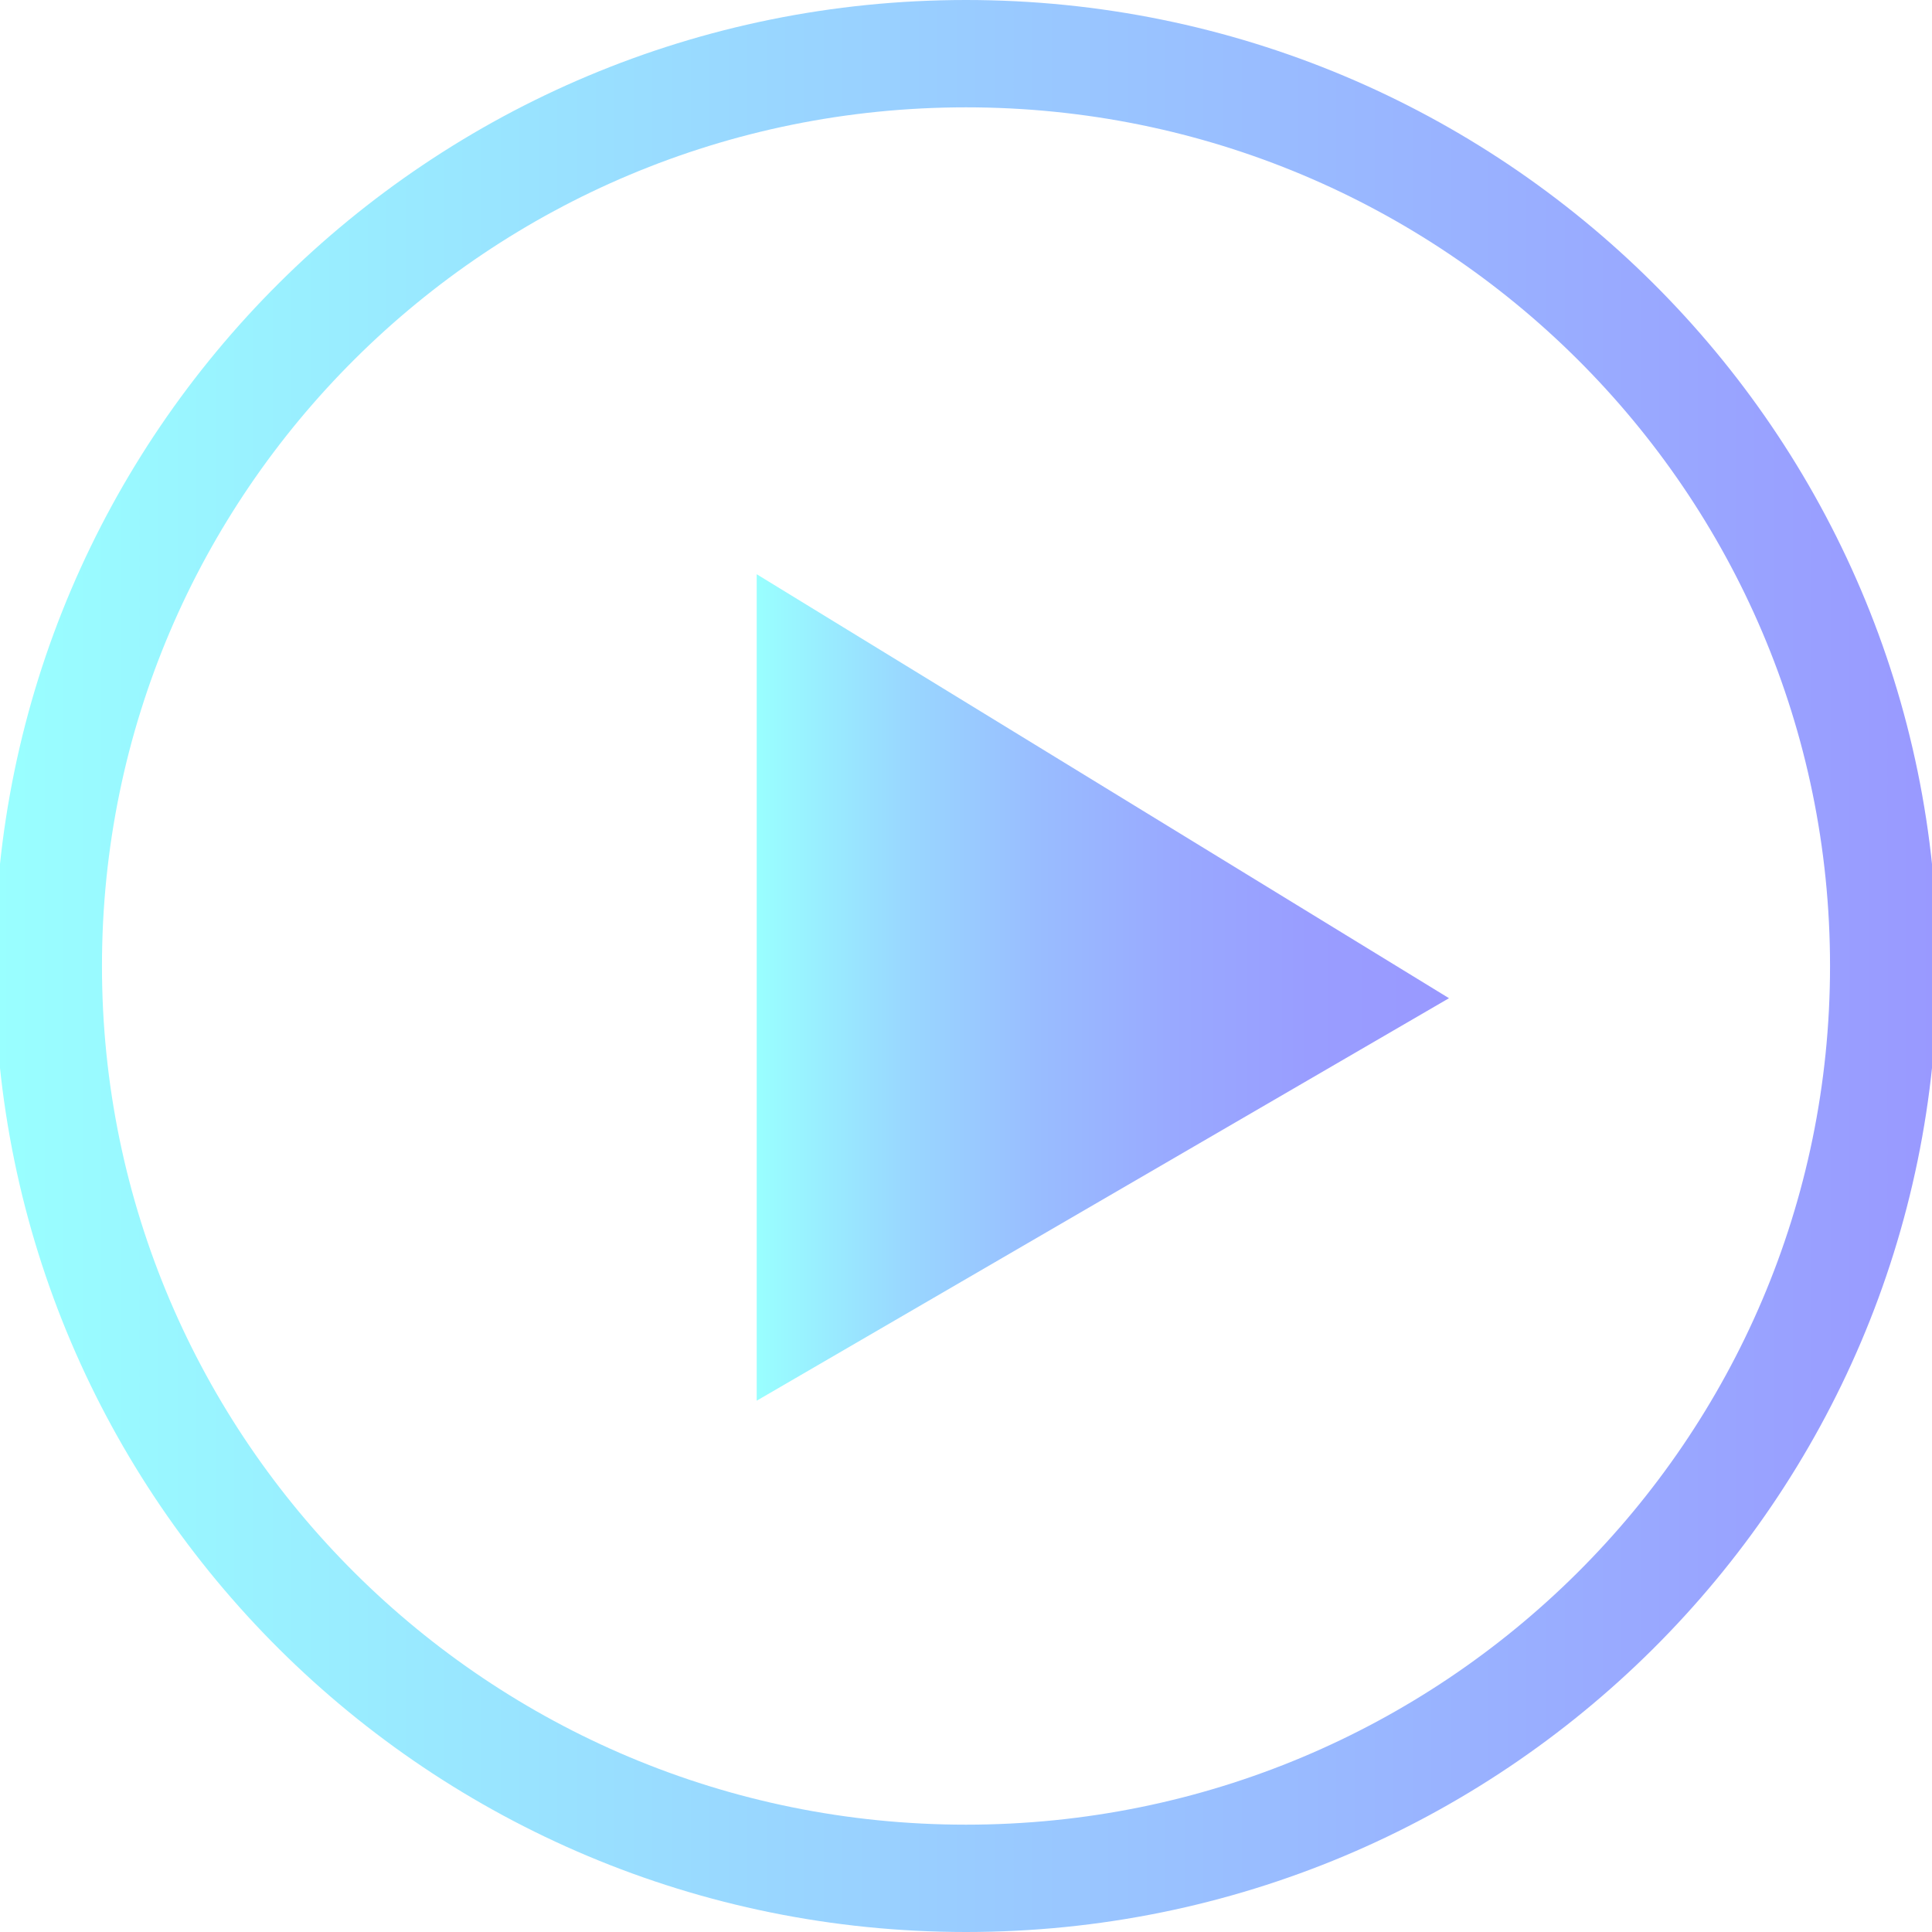
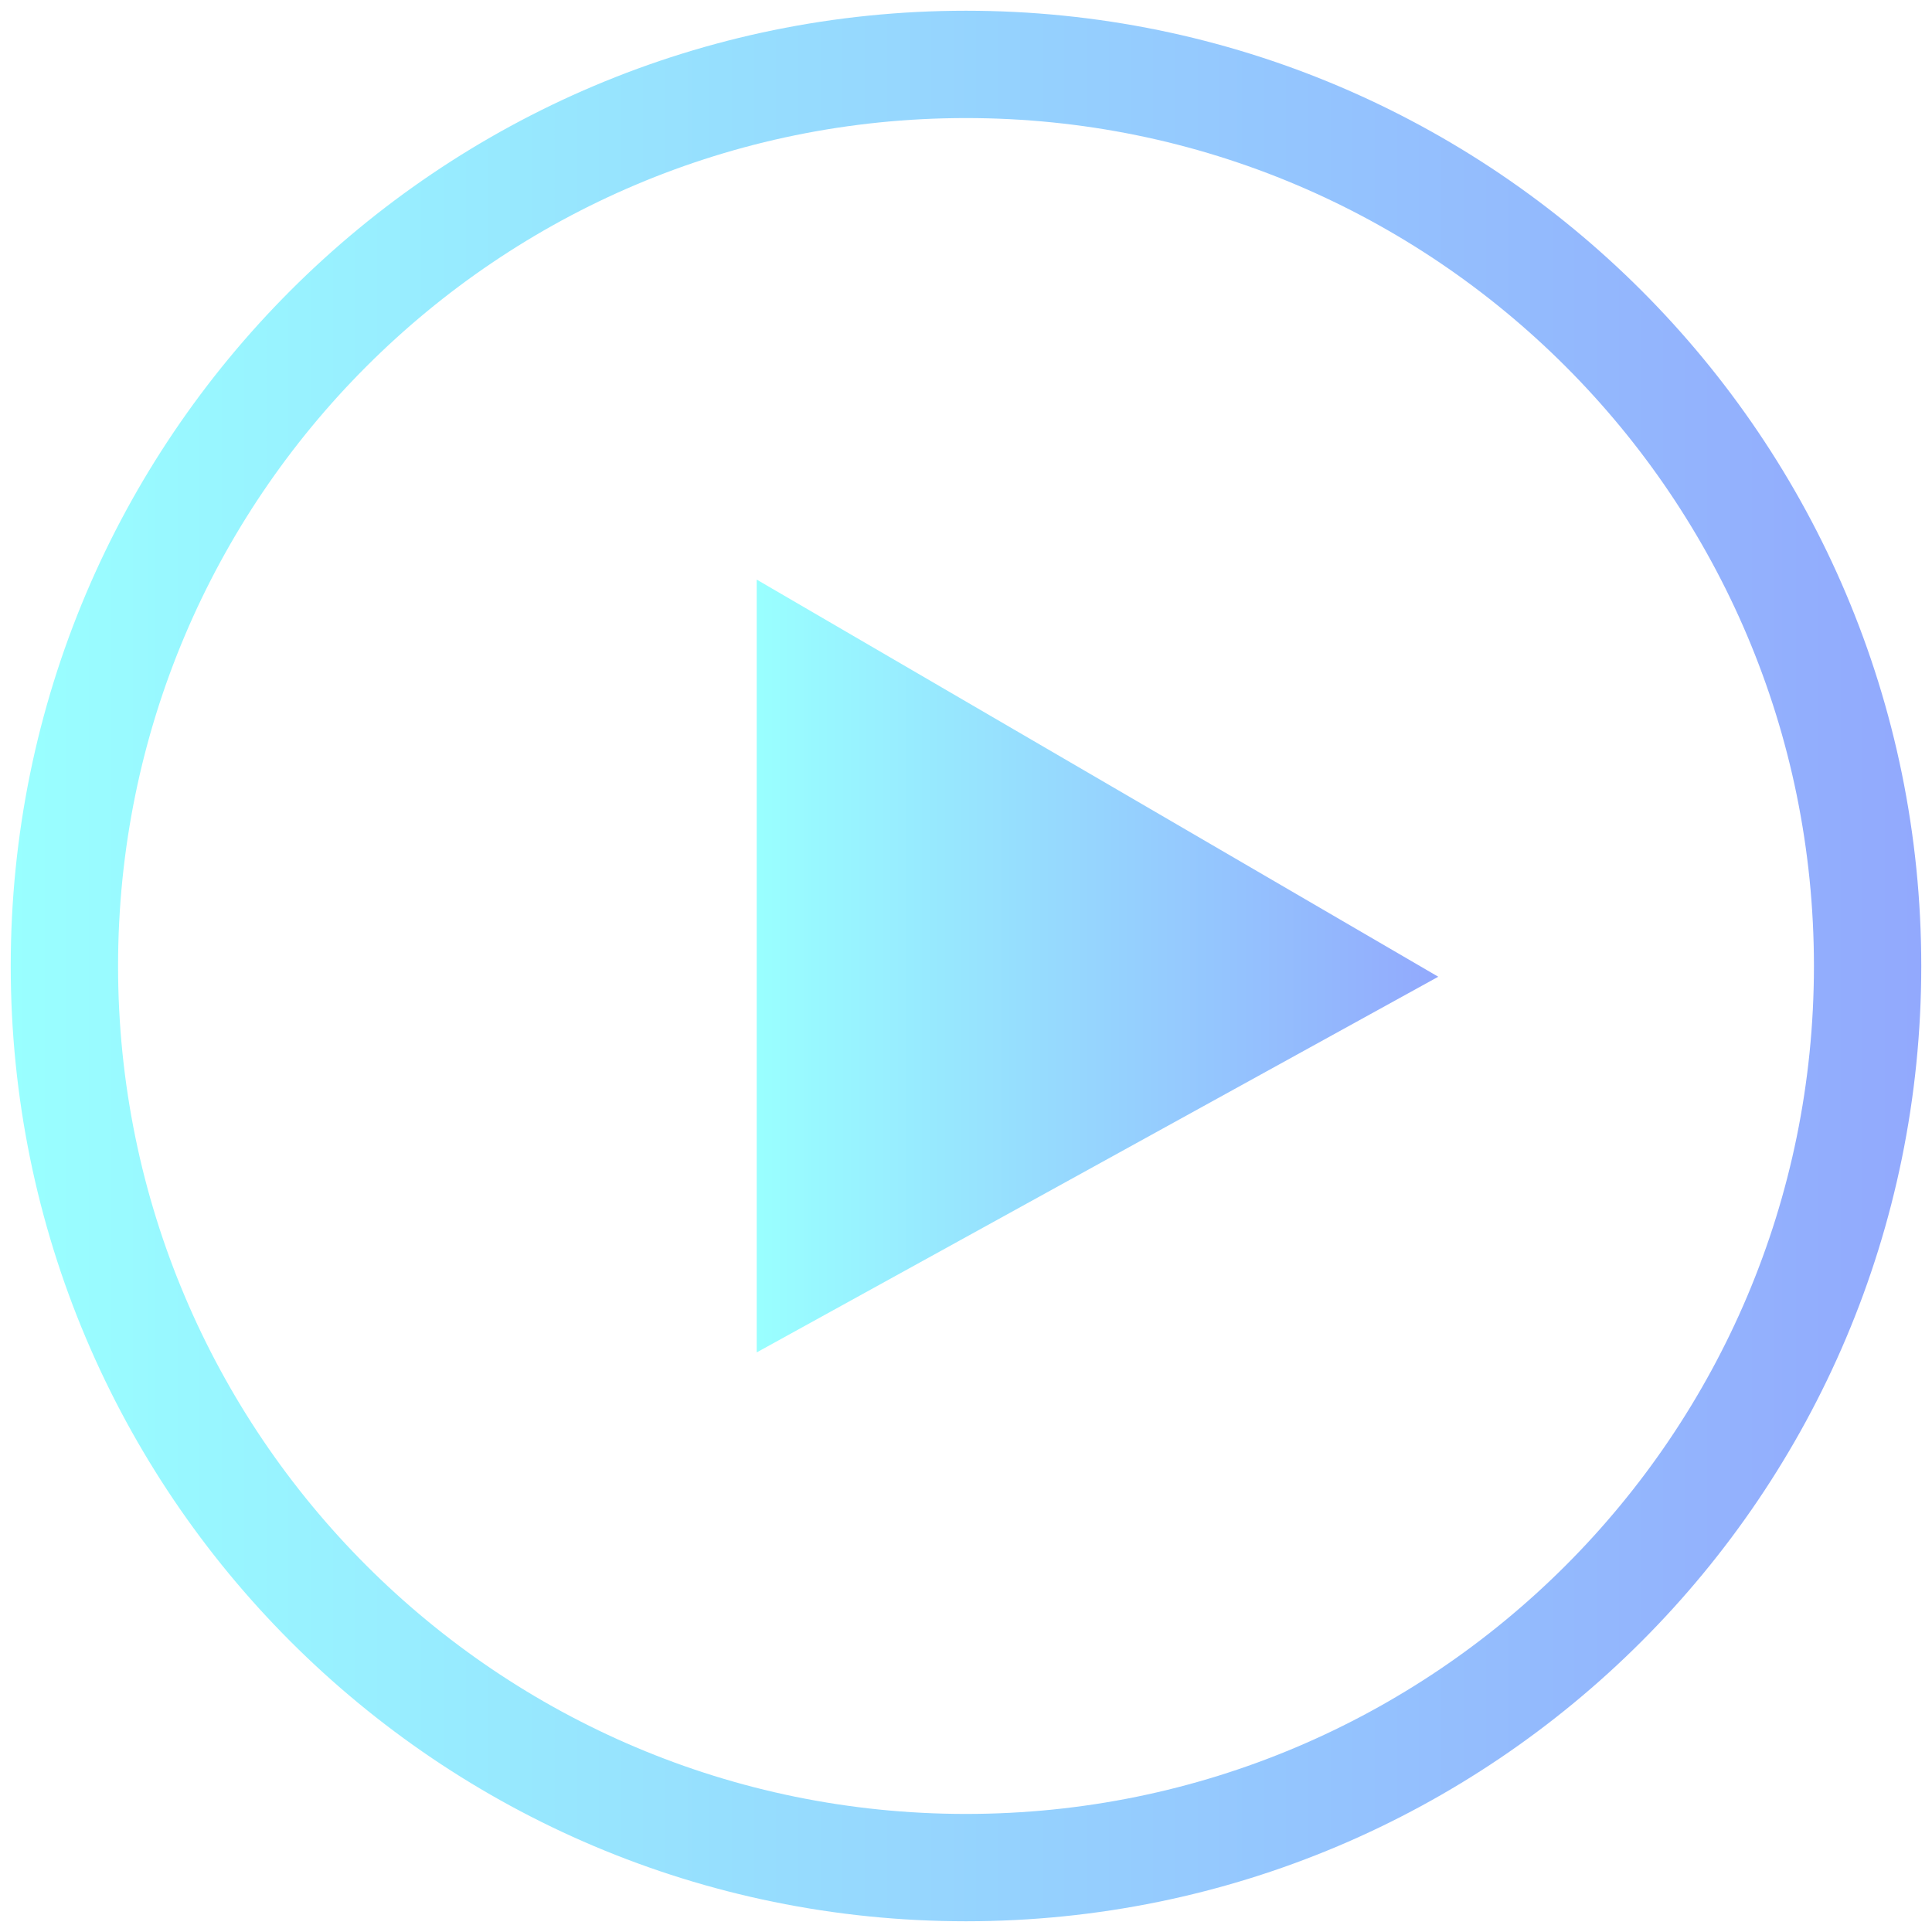
- <svg xmlns="http://www.w3.org/2000/svg" version="1.1" id="Layer_1" x="0px" y="0px" viewBox="3 8 36 36" style="enable-background:new 3 8 36 36;" xml:space="preserve">
+ <svg xmlns="http://www.w3.org/2000/svg" version="1.1" id="Layer_1" x="0px" y="0px" viewBox="-31 33 36 36" style="enable-background:new -31 33 36 36;" xml:space="preserve">
  <style type="text/css">
	.st0{fill:none;enable-background:new    ;}
	.st1{fill:none;stroke:url(#SVGID_1_);stroke-width:2;stroke-miterlimit:10;}
	.st2{fill:url(#SVGID_2_);}
</style>
-   <path class="st0" d="z" />
-   <linearGradient id="SVGID_1_" gradientUnits="userSpaceOnUse" x1="2.938" y1="26.031" x2="39.062" y2="26.031">
+   <path class="st0" d="M-30.9,33.1" />
+   <linearGradient id="SVGID_1_" gradientUnits="userSpaceOnUse" x1="-30.796" y1="53" x2="4.746" y2="53" gradientTransform="matrix(1 0 0 -1 0 104)">
    <stop offset="0" style="stop-color:#99FFFF" />
-     <stop offset="1" style="stop-color:#9999FF" />
+     <stop offset="1" style="stop-color:#92A9FD" />
  </linearGradient>
-   <ellipse class="st1" cx="21" cy="26" rx="17.1" ry="17" />
-   <linearGradient id="SVGID_2_" gradientUnits="userSpaceOnUse" x1="17.118" y1="26.374" x2="29.993" y2="26.374">
+   <ellipse class="st1" cx="-13" cy="51" rx="16.8" ry="16.8" />
+   <linearGradient id="SVGID_2_" gradientUnits="userSpaceOnUse" x1="-16.841" y1="53" x2="-4.186" y2="53" gradientTransform="matrix(1 0 0 -1 0 104)">
    <stop offset="0" style="stop-color:#99FFFF" />
-     <stop offset="1.468134e-002" style="stop-color:#99FCFF" />
-     <stop offset="0.209" style="stop-color:#99D8FF" />
-     <stop offset="0.405" style="stop-color:#99BDFF" />
-     <stop offset="0.602" style="stop-color:#99A9FF" />
-     <stop offset="0.8" style="stop-color:#999DFF" />
-     <stop offset="1" style="stop-color:#9999FF" />
+     <stop offset="1" style="stop-color:#92A9FD" />
  </linearGradient>
-   <polygon class="st2" points="17.1,18.7 17.1,34.1 30,26.6 " />
+   <polygon class="st2" points="-16.9,43.8 -16.9,58.2 -4.2,51.2 " />
</svg>
